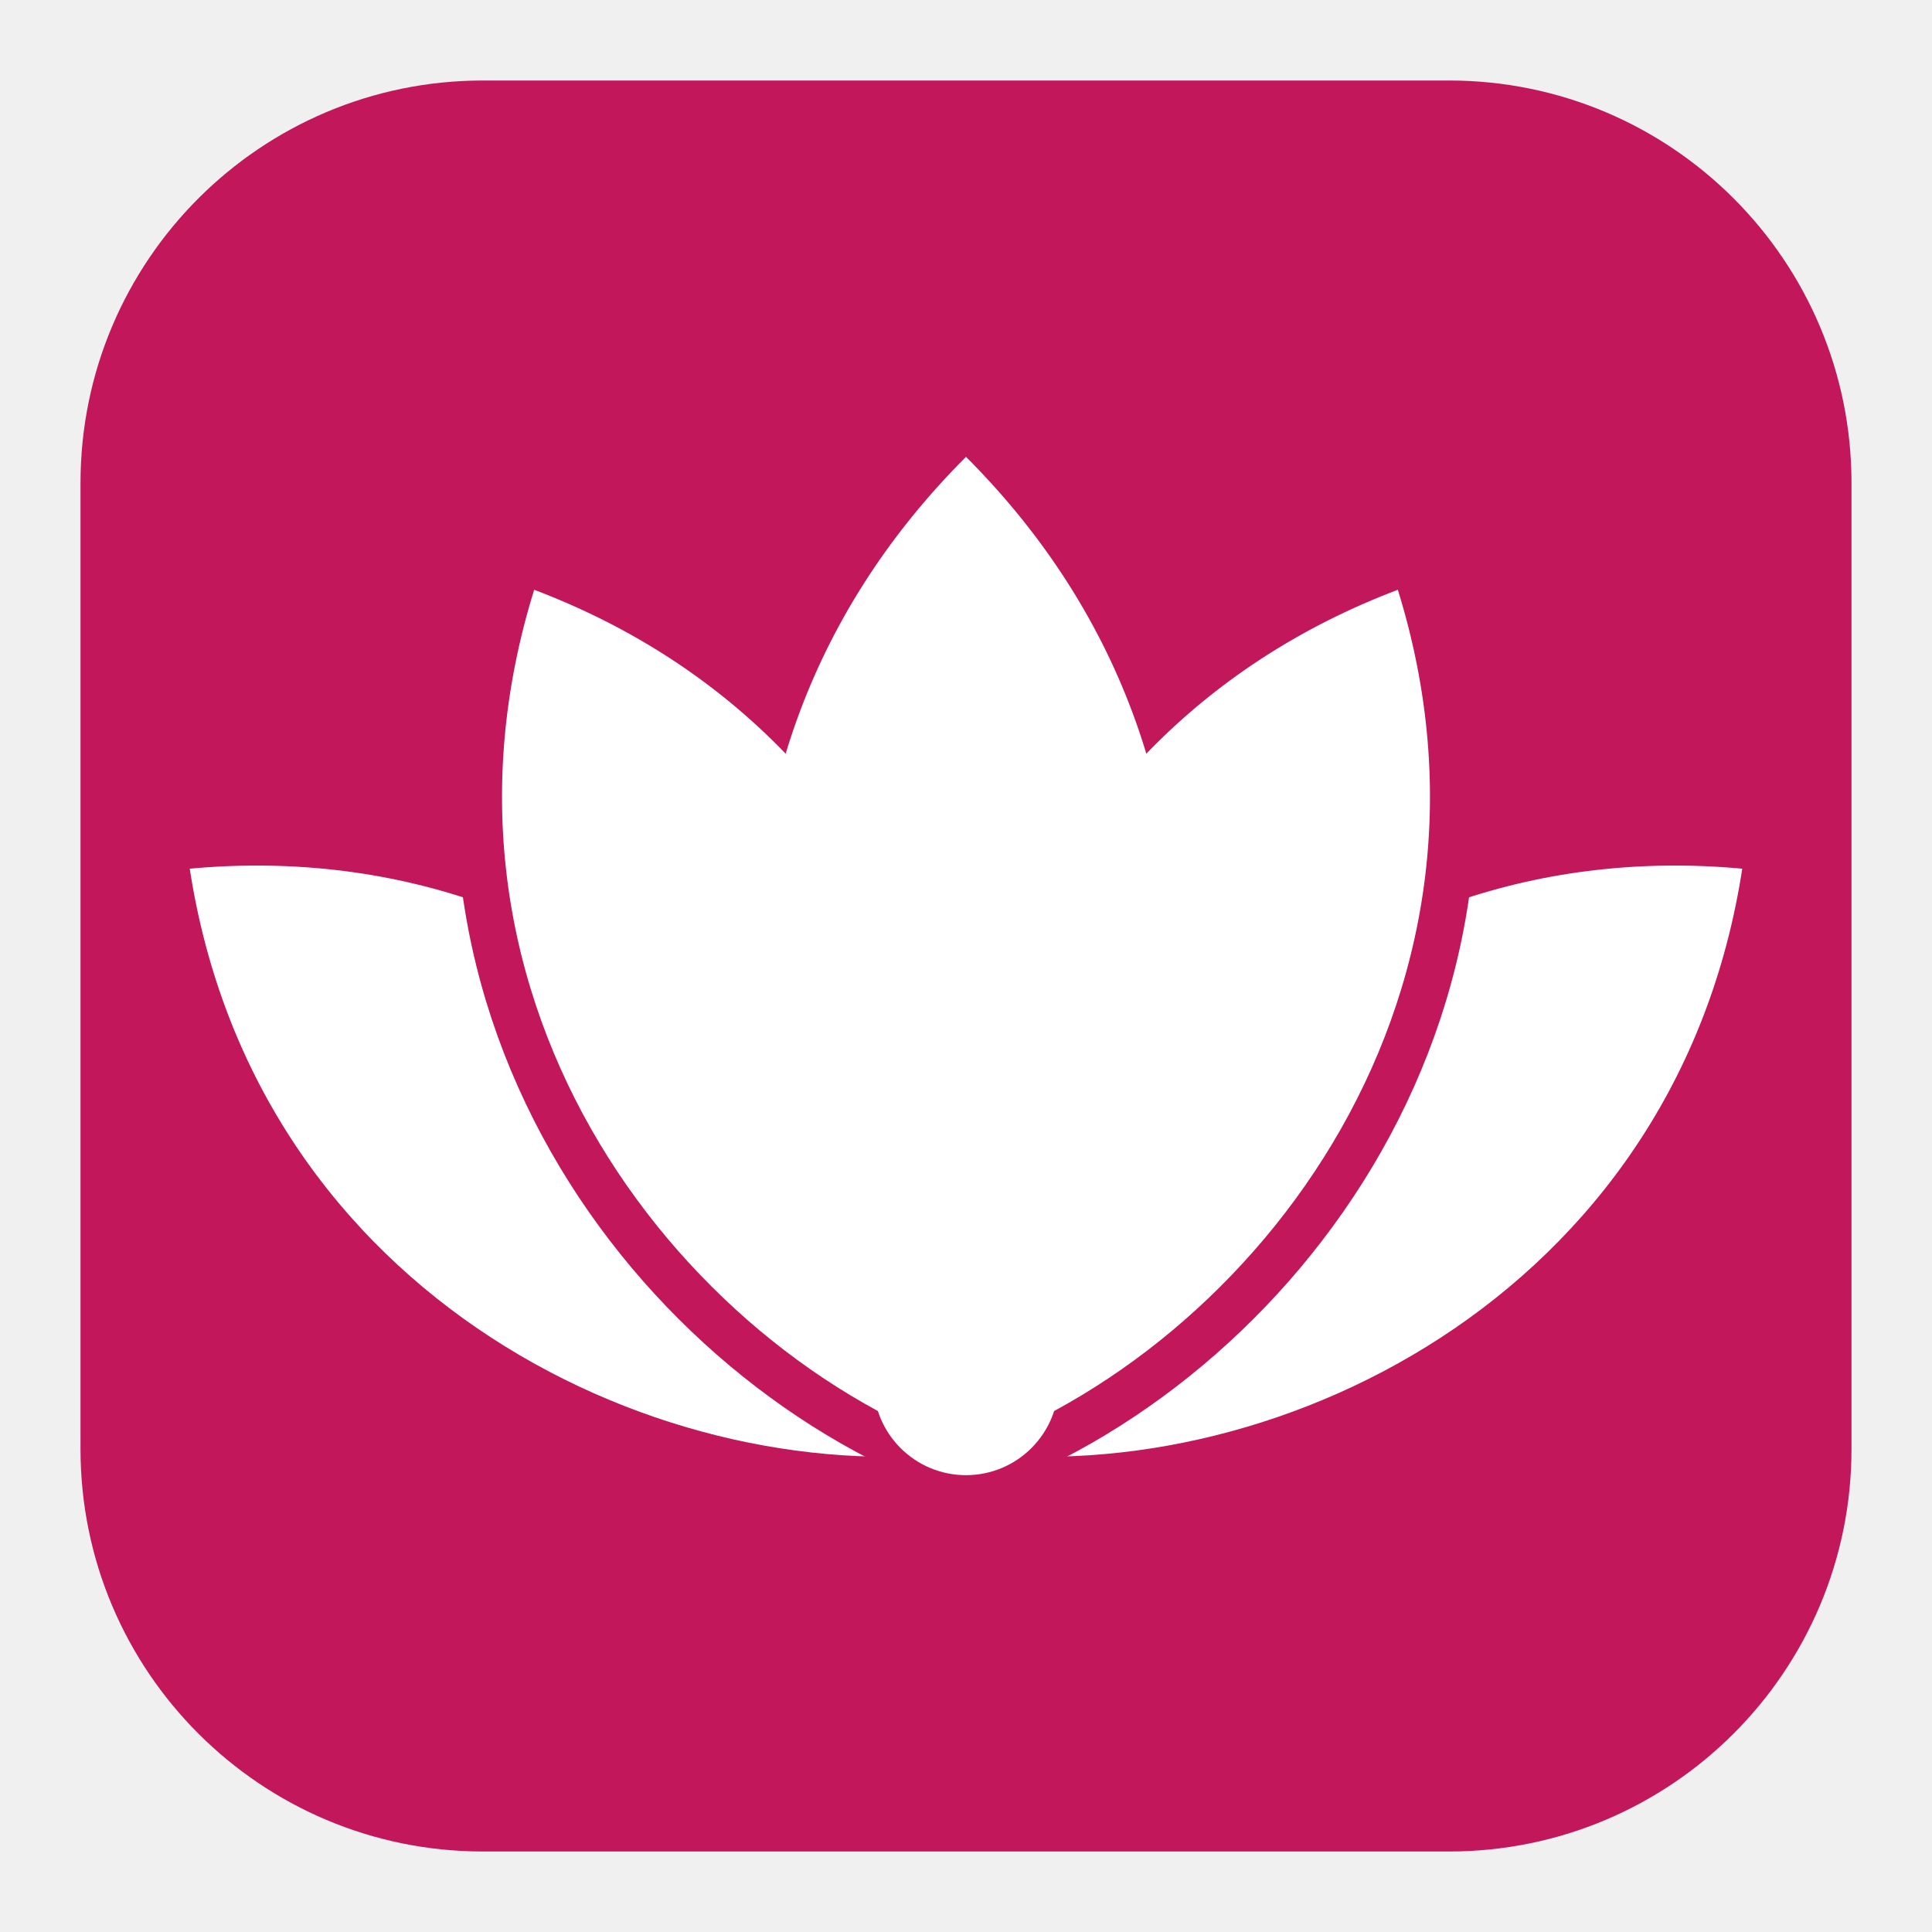
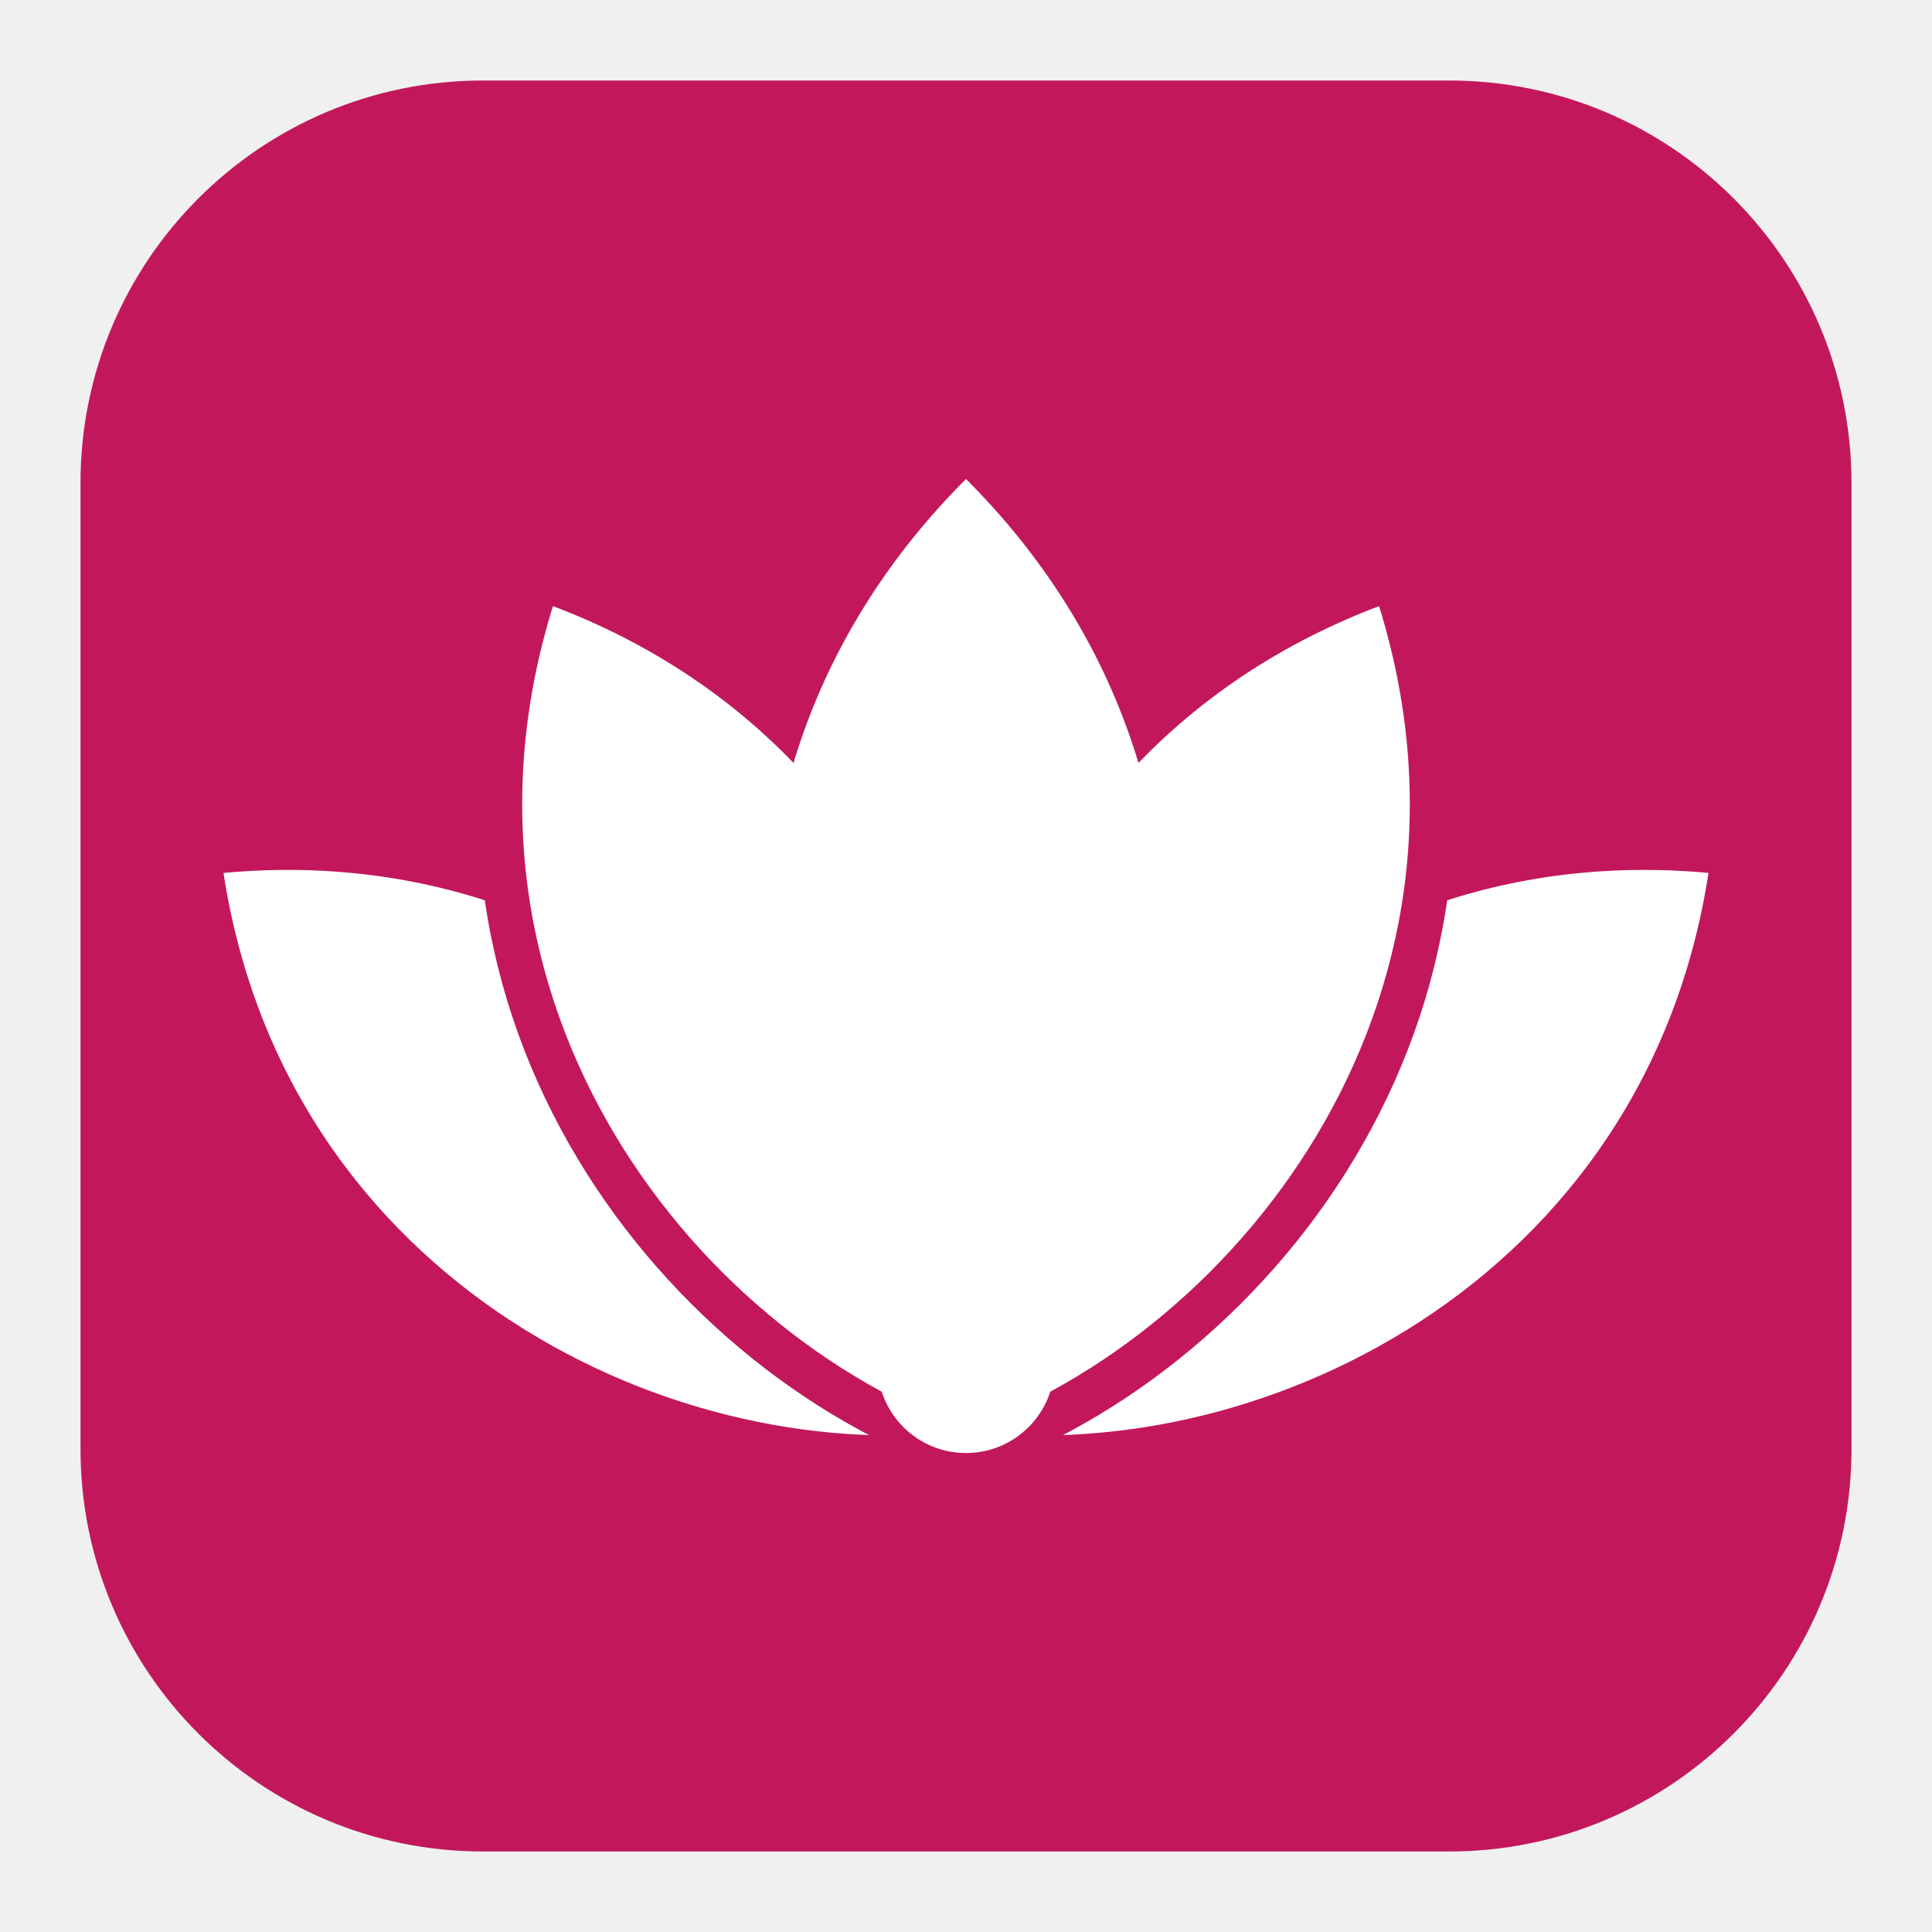
<svg xmlns="http://www.w3.org/2000/svg" width="48" height="48" viewBox="0 0 48 48">
  <rect x="2" y="2" width="44" height="44" rx="10" ry="10" fill="#C2185B" />
-   <g transform="translate(24,24) scale(1.15) translate(-24,-24)">
+   <g transform="translate(24,24) scale(1.10) translate(-24,-24)">
    <path d="M 24,35 C 19,30 17,20 24,13 C 31,20 29,30 24,35" fill="#FFFFFF" stroke="#C2185B" stroke-width="1" transform="rotate(-52, 24, 35)" />
    <path d="M 24,35 C 19,30 17,20 24,13 C 31,20 29,30 24,35" fill="#FFFFFF" stroke="#C2185B" stroke-width="1" transform="rotate(52, 24, 35)" />
    <path d="M 24,35 C 19,30 17,20 24,13 C 31,20 29,30 24,35" fill="#FFFFFF" stroke="#C2185B" stroke-width="1" transform="rotate(-26, 24, 35)" />
    <path d="M 24,35 C 19,30 17,20 24,13 C 31,20 29,30 24,35" fill="#FFFFFF" stroke="#C2185B" stroke-width="1" transform="rotate(26, 24, 35)" />
    <path d="M 24,35 C 19,30 17,20 24,13 C 31,20 29,30 24,35" fill="#FFFFFF" />
    <circle cx="24" cy="33" r="2" fill="#FFFFFF" />
  </g>
</svg>
